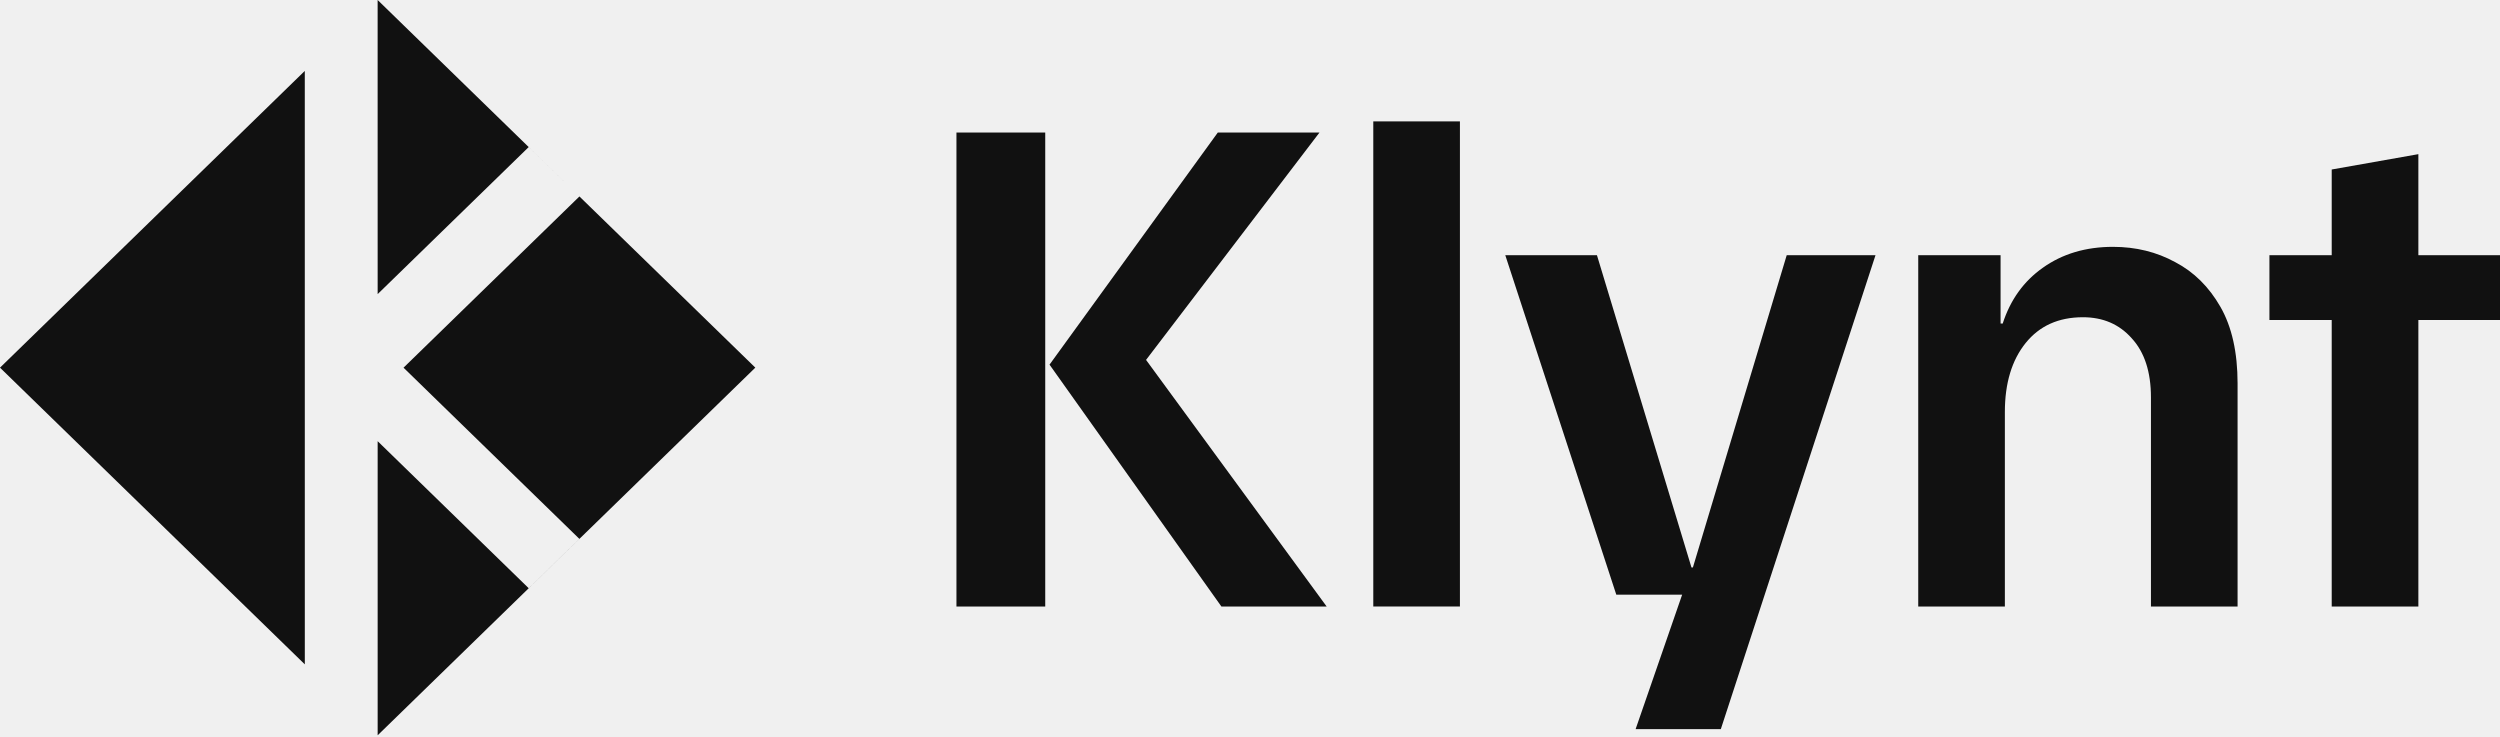
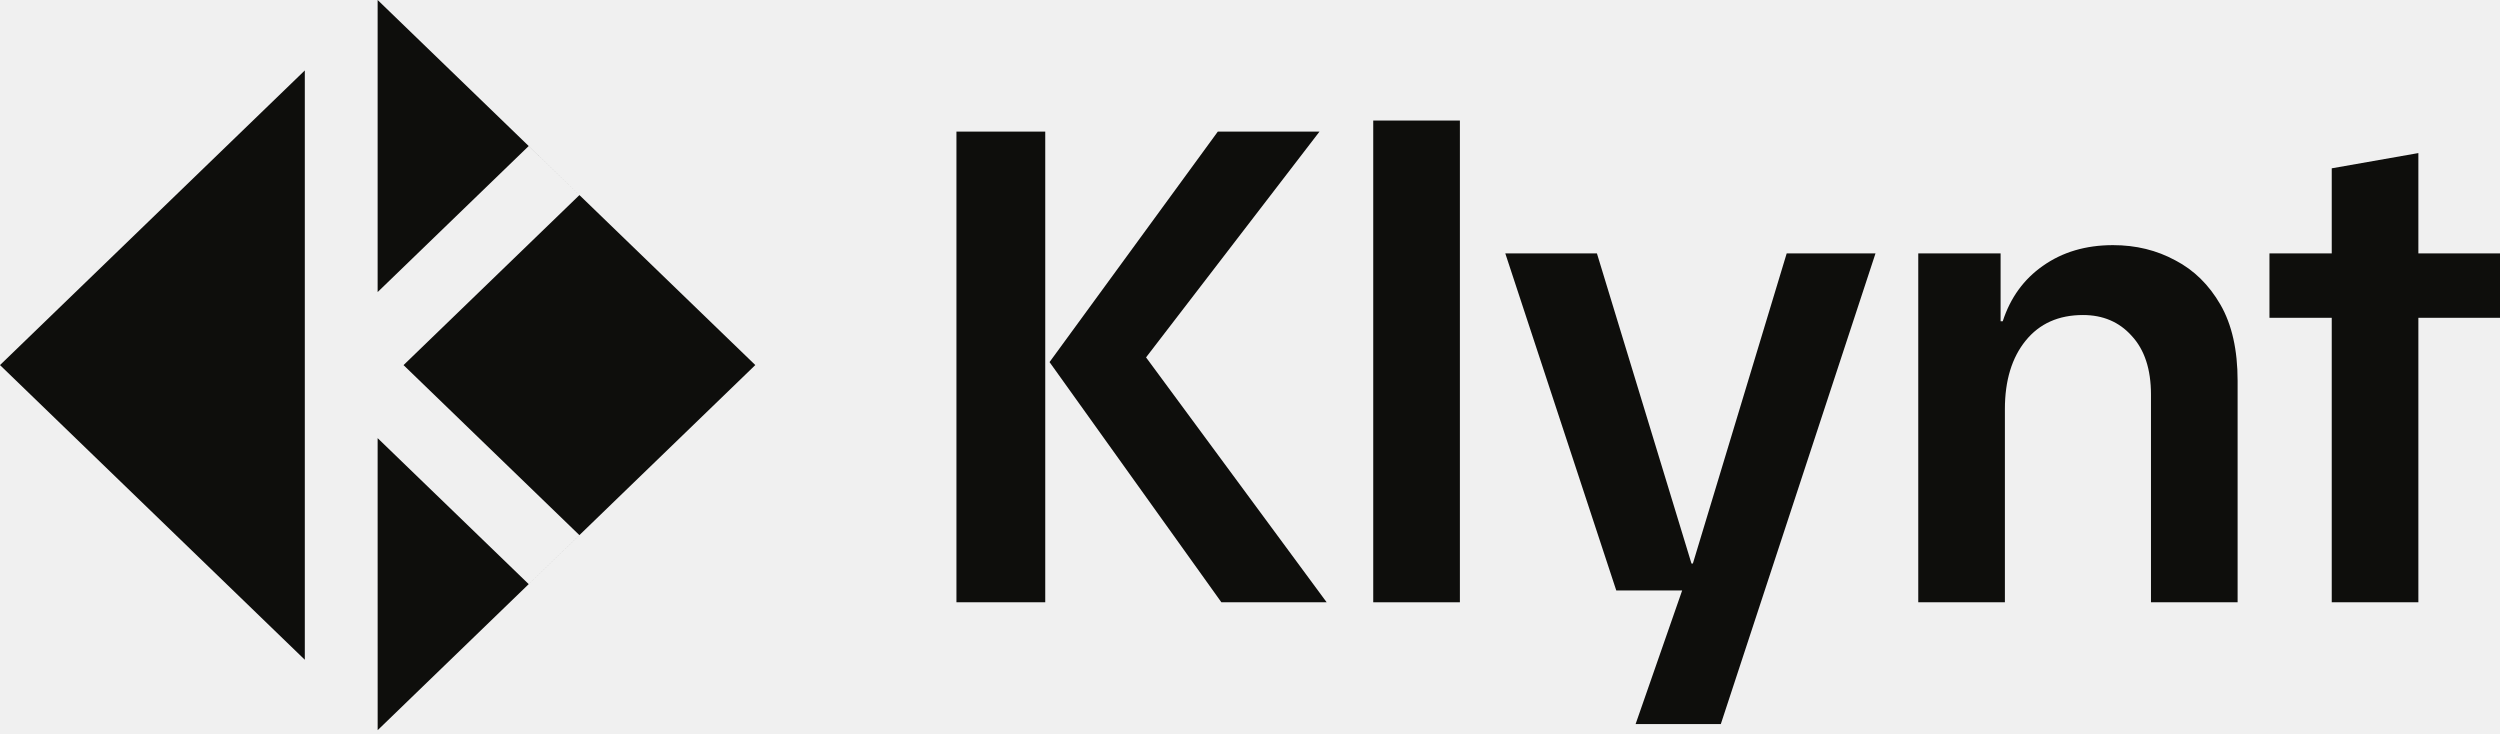
- <svg xmlns="http://www.w3.org/2000/svg" width="95" height="28" viewBox="0 0 95 28" fill="none">
-   <g clip-path="url(#clip0_602_753)">
-     <path d="M22.018 7.465L28.702 13.97L14.351 27.941L14.351 16.765L20.09 22.352L22.016 20.477L15.334 13.972L22.018 7.465L20.09 5.589L14.351 11.176L14.35 0L22.018 7.465ZM11.583 25.246L0 13.971L11.582 2.695L11.583 25.246Z" fill="#111111" />
-     <path d="M88.605 12.161V23.047H91.898V12.161H95V9.698H91.898V5.858L88.605 6.441V9.698H86.238V12.161H88.605Z" fill="#111111" />
-     <path d="M72.893 23.047V9.698H76.022V12.294H76.103C76.394 11.393 76.901 10.687 77.627 10.175C78.371 9.645 79.26 9.38 80.294 9.38C81.165 9.38 81.953 9.575 82.661 9.963C83.369 10.334 83.94 10.899 84.375 11.658C84.81 12.417 85.028 13.388 85.028 14.572V23.047H81.736V15.101C81.736 14.13 81.491 13.38 81.001 12.85C80.529 12.32 79.913 12.055 79.151 12.055C78.226 12.055 77.5 12.382 76.974 13.035C76.448 13.689 76.185 14.563 76.185 15.657V23.047H72.893Z" fill="#111111" />
-     <path d="M57.201 9.698H60.684L64.276 21.564H64.33L67.895 9.698H71.269L65.391 27.708H62.153L63.922 22.597H61.419L57.201 9.698Z" fill="#111111" />
-     <path d="M52.185 23.047V4.613H55.477V23.047H52.185Z" fill="#111111" />
-     <path d="M46.276 5.037H50.14L42.685 14.81L42.848 12.718L50.413 23.047H46.413L39.882 13.856L46.276 5.037ZM36.345 5.037H39.719V23.047H36.345V5.037Z" fill="#111111" />
+ <svg xmlns="http://www.w3.org/2000/svg" width="92" height="27" viewBox="0 0 92 27" fill="none">
+   <g clip-path="url(#clip0_617_932)">
+     <g clip-path="url(#clip1_617_932)">
+       <mask id="mask0_617_932" style="mask-type:luminance" maskUnits="userSpaceOnUse" x="0" y="0" width="92" height="27">
+         <path d="M92 0H0V26.927H92V0Z" fill="white" />
+       </mask>
+       <g mask="url(#mask0_617_932)">
+         <path d="M21.323 7.179L27.795 13.434L13.898 26.87L13.897 16.123L19.456 21.496L21.321 19.692L14.85 13.436L21.323 7.179L19.455 5.375L13.897 10.748L13.897 0L21.323 7.179ZM11.217 24.279L0 13.435L11.217 2.592L11.217 24.279Z" fill="#0E0E0C" />
+         <path d="M85.808 11.695V22.164H88.996V11.695H92.001V9.326H88.996V5.633L85.808 6.194V9.326H83.516V11.695H85.808Z" fill="#0E0E0C" />
+         <path d="M70.592 22.163V9.326H73.622V11.822H73.701C73.982 10.957 74.474 10.277 75.177 9.785C75.897 9.275 76.758 9.021 77.759 9.021C78.603 9.021 79.366 9.208 80.052 9.581C80.737 9.938 81.291 10.481 81.712 11.211C82.133 11.941 82.344 12.875 82.344 14.013V22.163H79.156V14.522C79.156 13.588 78.919 12.867 78.444 12.357C77.987 11.848 77.391 11.593 76.653 11.593C75.757 11.593 75.054 11.907 74.544 12.536C74.035 13.164 73.78 14.005 73.78 15.057V22.163H70.592Z" fill="#0E0E0C" />
+         <path d="M55.395 9.326H58.767L62.246 20.737H62.298L65.75 9.326H69.018L63.326 26.646H60.19L61.903 21.73H59.479L55.395 9.326Z" fill="#0E0E0C" />
+         <path d="M50.535 22.164V4.436H53.724V22.164H50.535Z" fill="#0E0E0C" />
+         <path d="M44.815 4.844H48.557L41.337 14.242L41.495 12.23L48.821 22.164H44.947L38.623 13.325L44.815 4.844ZM35.197 4.844H38.465V22.164H35.197V4.844Z" fill="#0E0E0C" />
+       </g>
+     </g>
  </g>
  <defs>
-     <clipPath id="clip0_602_753">
-       <rect width="95" height="28" fill="white" />
+     <clipPath id="clip0_617_932">
+       <rect width="92" height="26.927" fill="white" />
+     </clipPath>
+     <clipPath id="clip1_617_932">
+       <rect width="92" height="26.927" fill="white" />
    </clipPath>
  </defs>
</svg>
